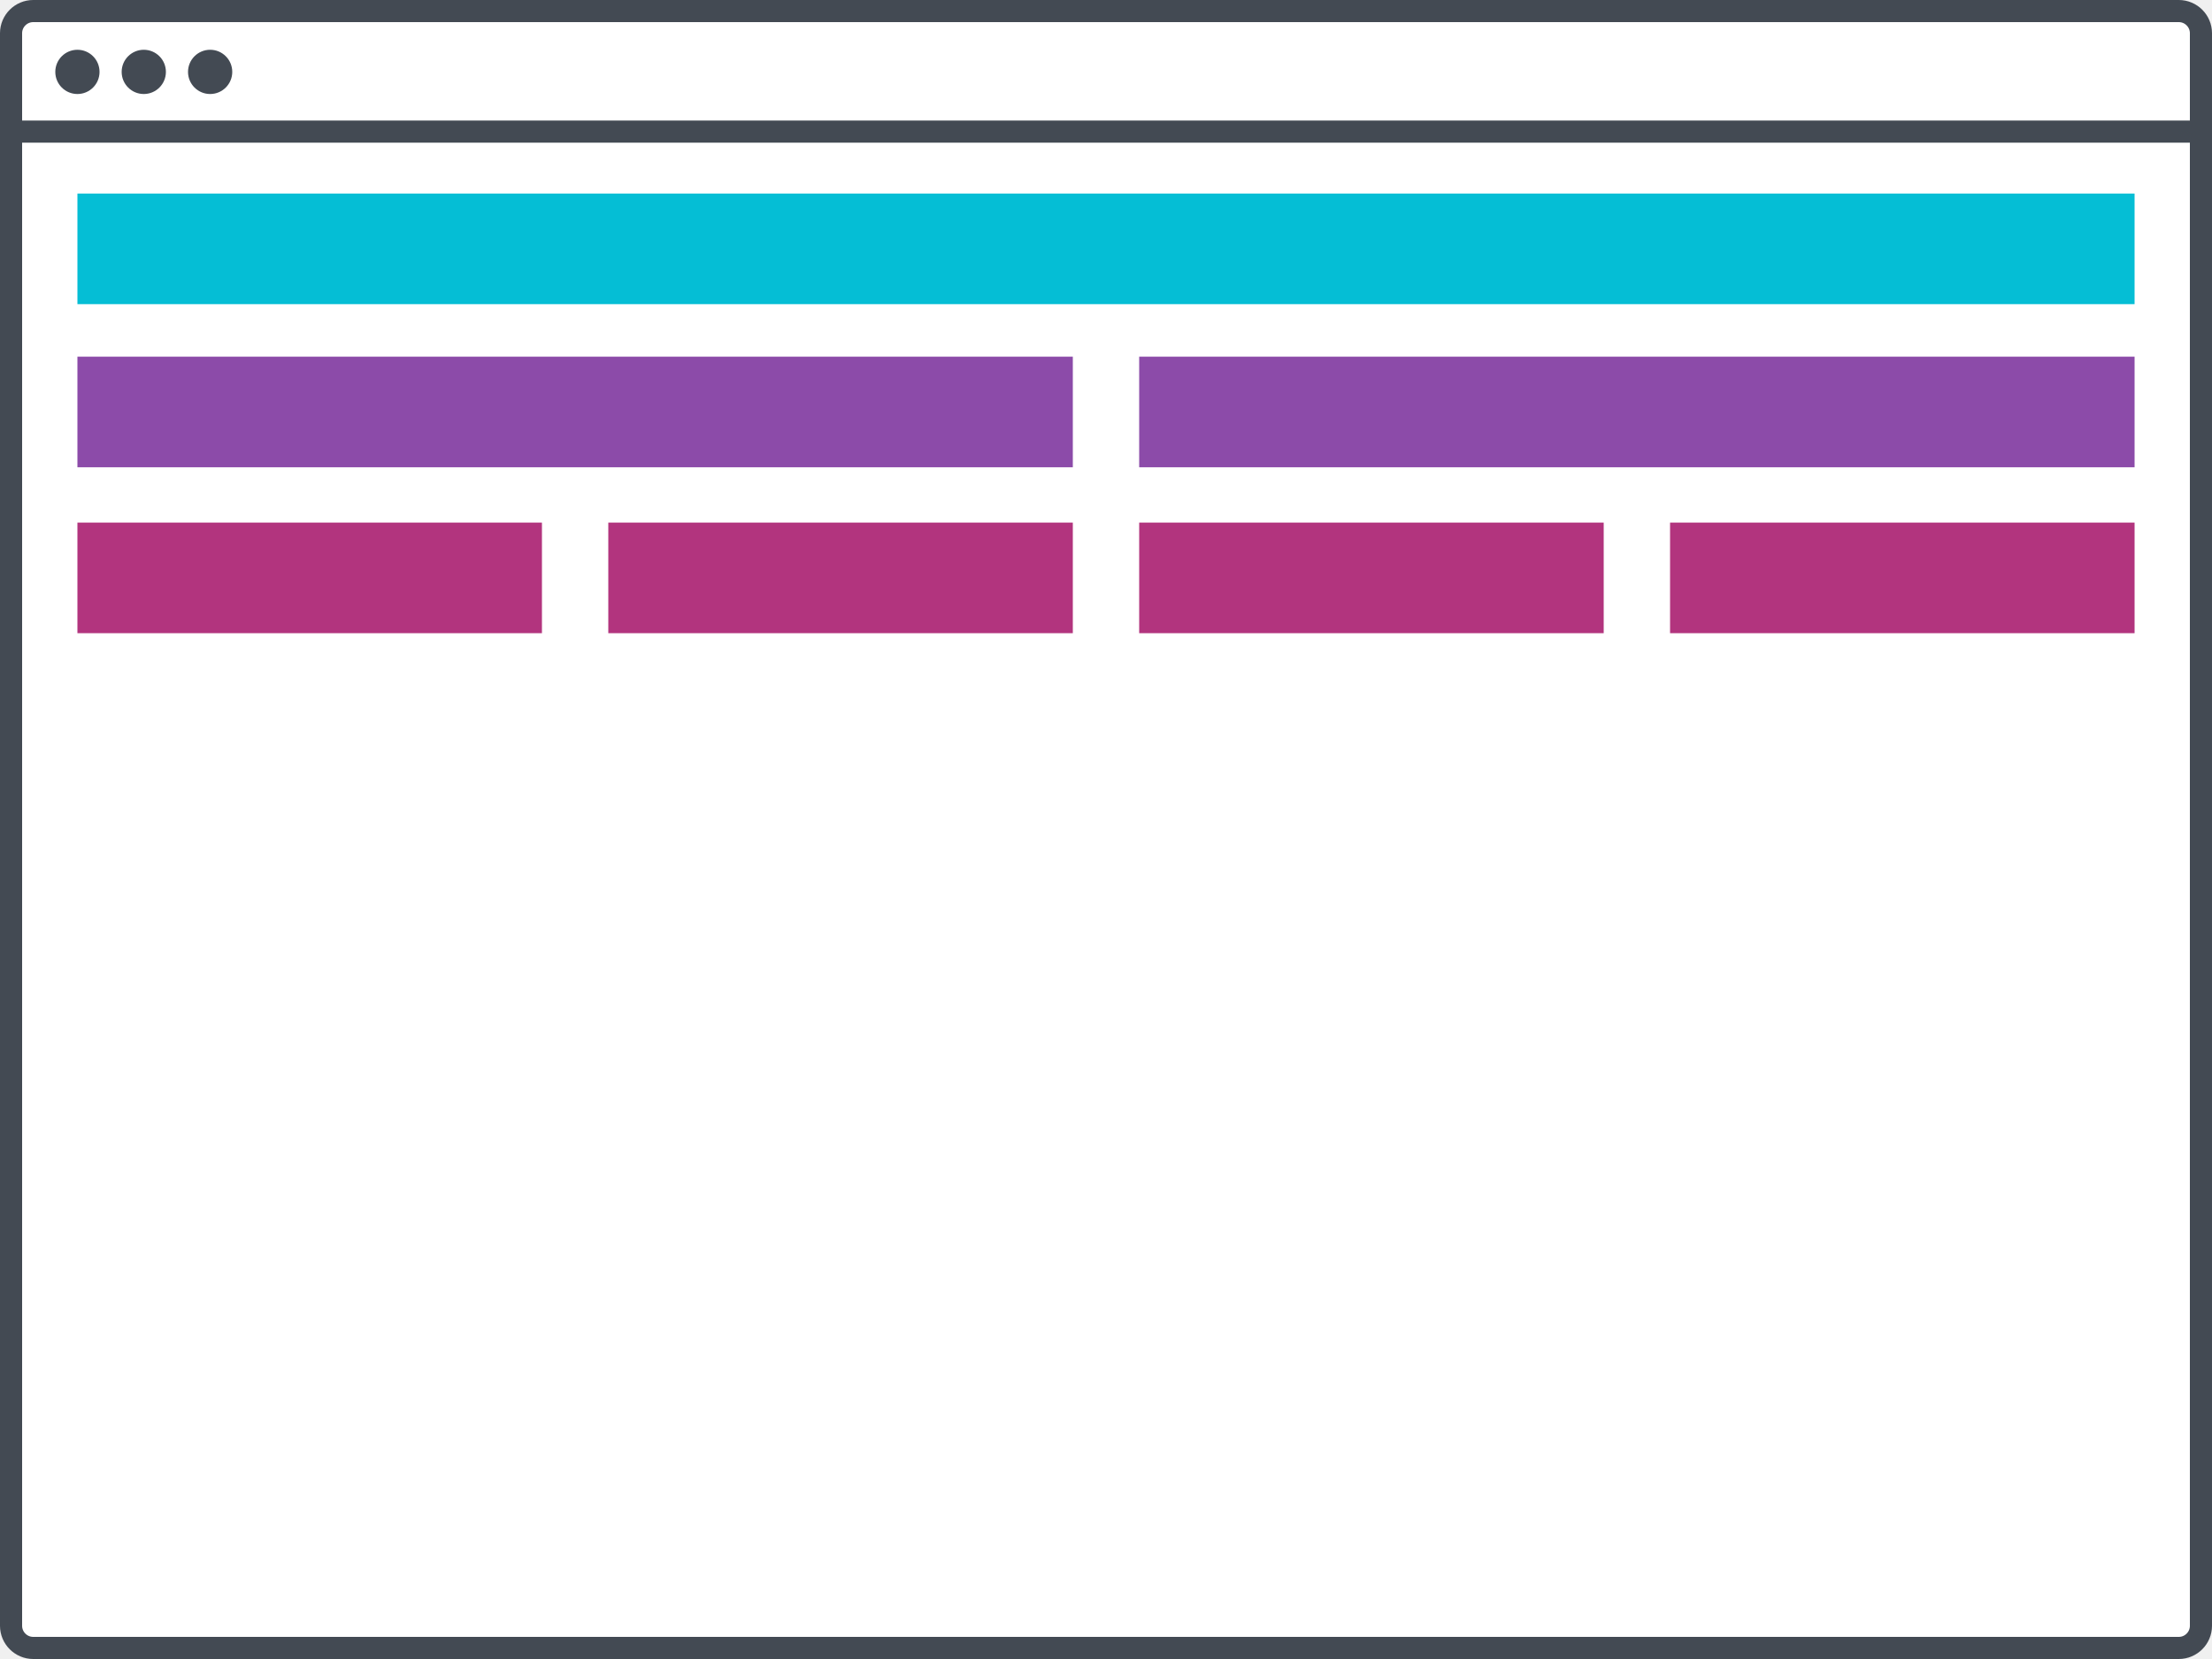
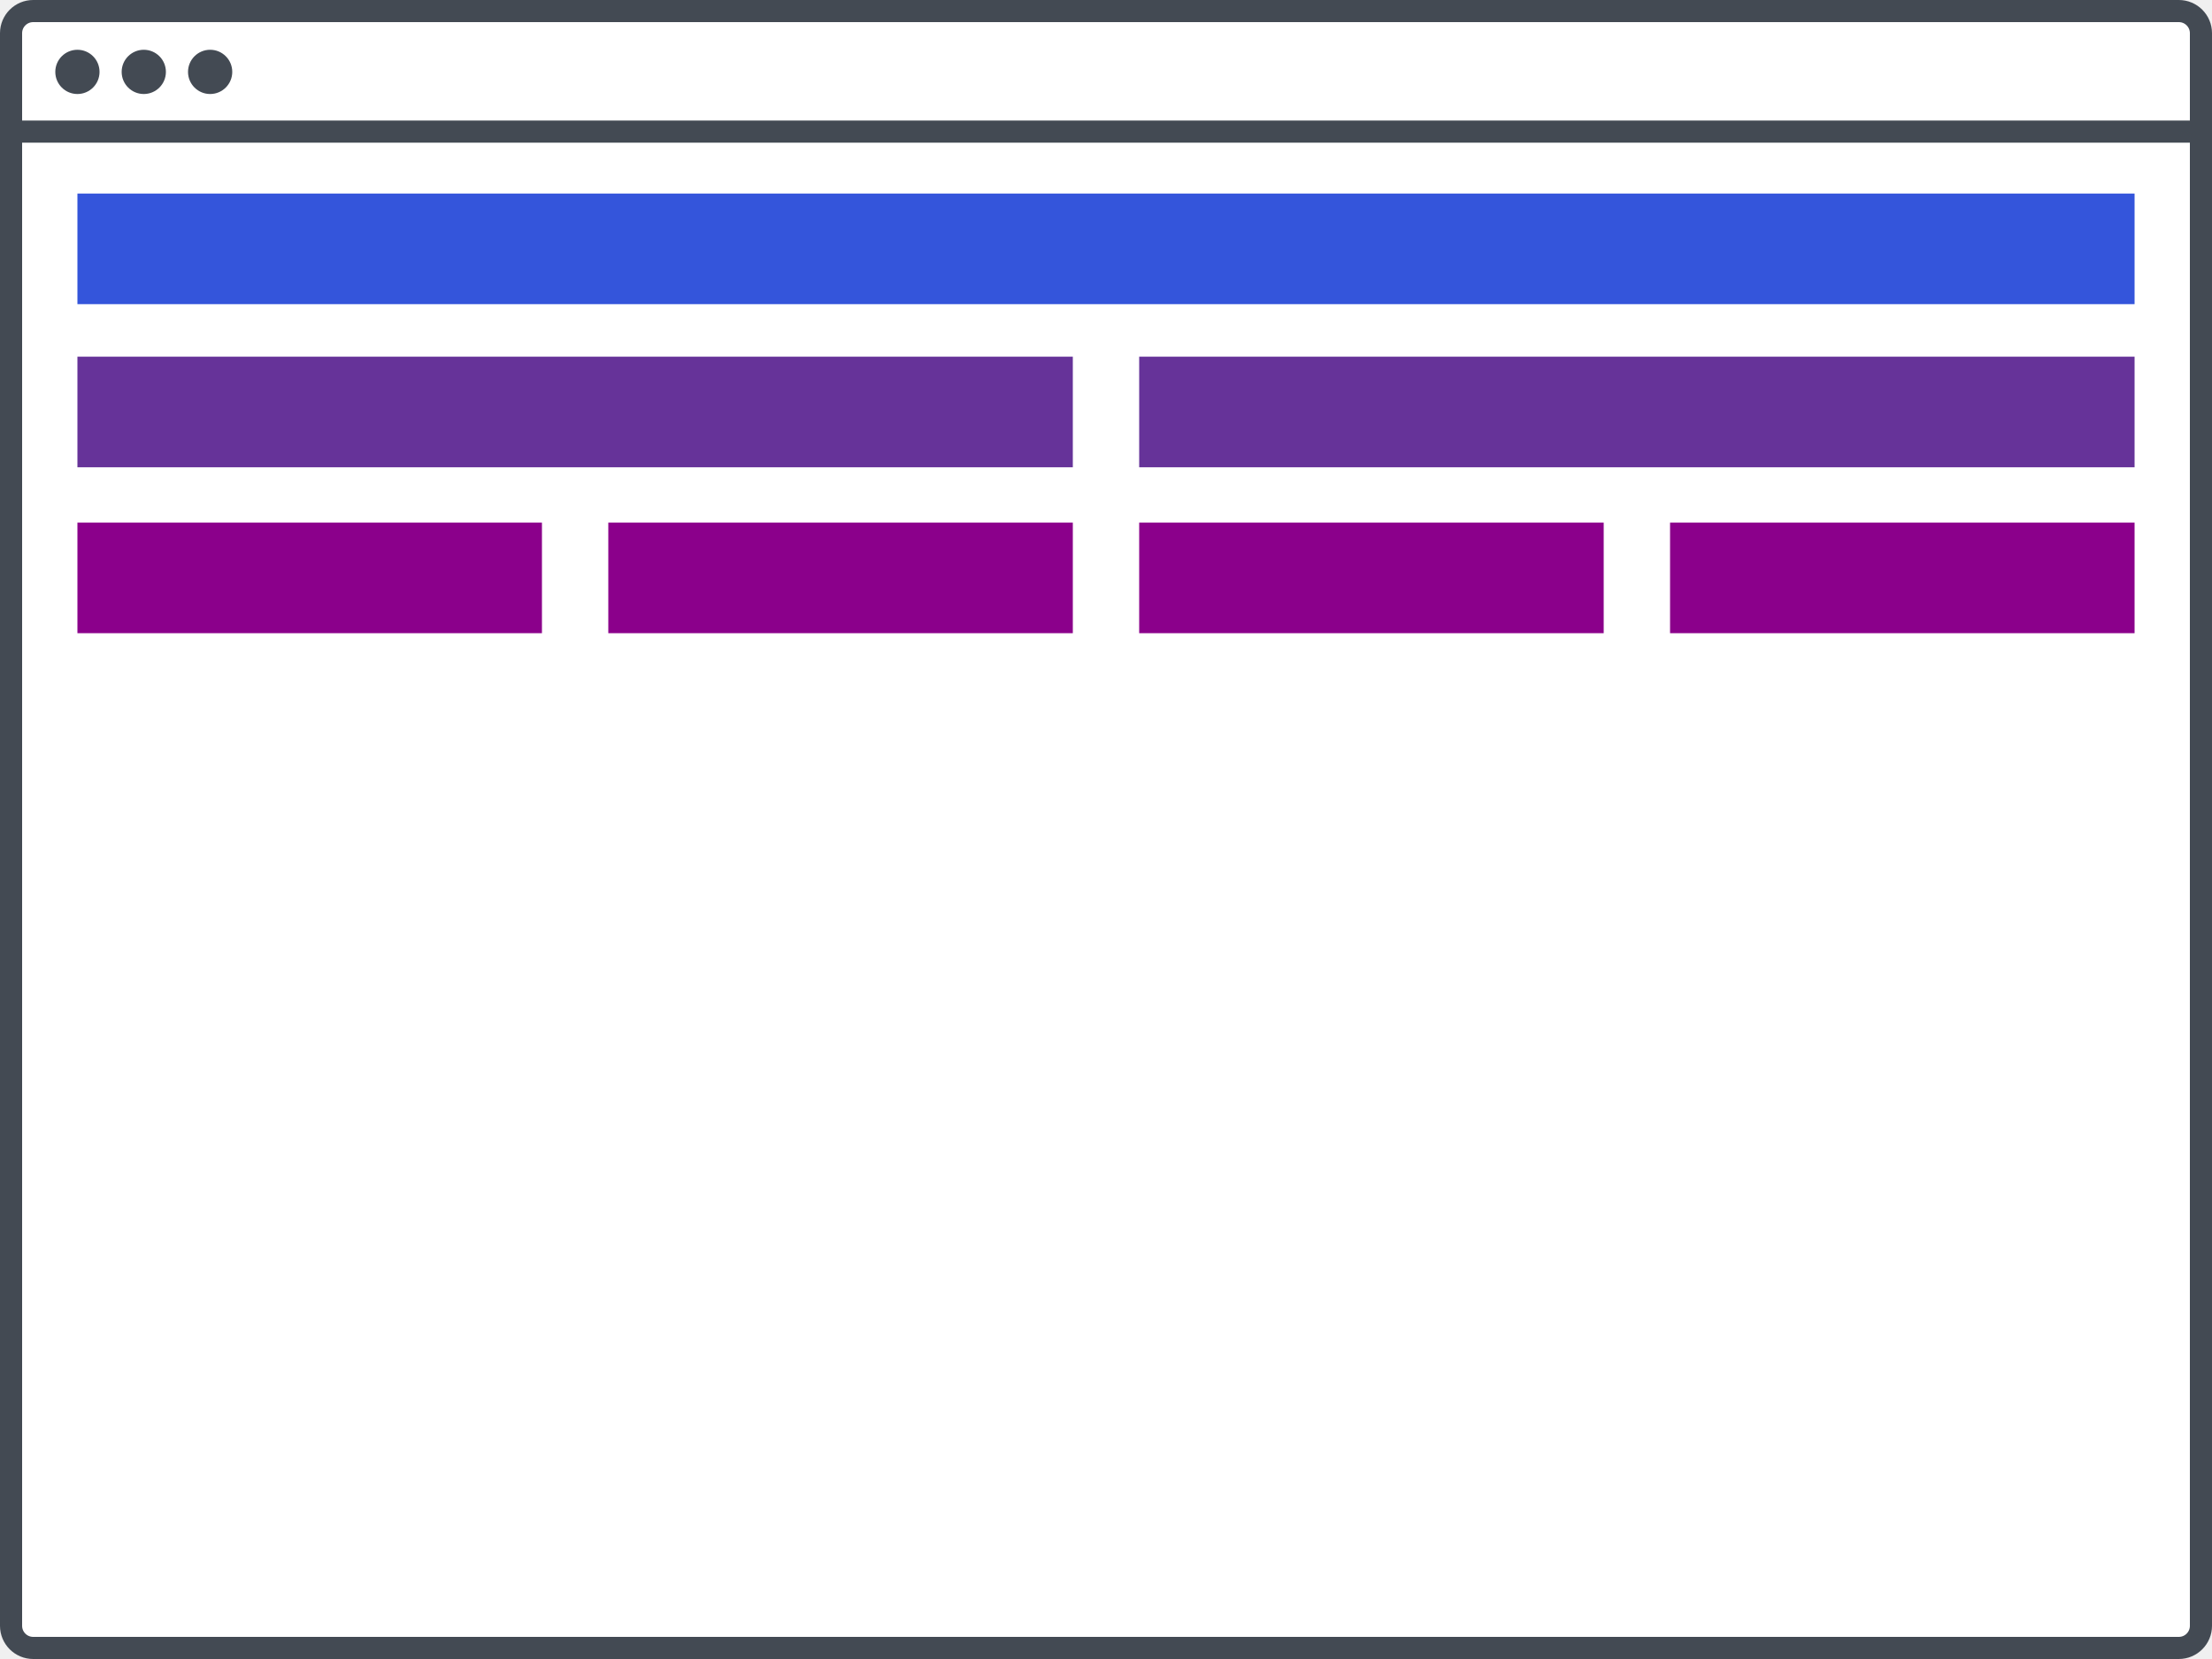
- <svg xmlns="http://www.w3.org/2000/svg" version="1.1" id="Layer_1" x="0px" y="0px" width="400px" height="300px" viewBox="-311 151 400 300" enable-background="new -311 151 400 300" xml:space="preserve">
-   <g>
-     <path fill="#FFFFFF" stroke="#434A53" stroke-width="4" stroke-miterlimit="10" d="M83,449h-388c-2.2,0-4-1.8-4-4V157   c0-2.2,1.8-4,4-4H83c2.2,0,4,1.8,4,4v288C87,447.2,85.2,449,83,449z" />
-     <circle fill="#434A53" cx="-297" cy="164" r="4" />
-     <circle fill="#434A53" cx="-285" cy="164" r="4" />
-     <circle fill="#434A53" cx="-273" cy="164" r="4" />
-     <line fill="none" stroke="#434A53" stroke-width="4" stroke-miterlimit="10" x1="-309" y1="174.8" x2="87" y2="174.8" />
-   </g>
-   <rect x="-297" y="186" fill="#05BED5" width="372" height="20" />
-   <rect x="-297" y="215.5" fill="#8C4BA9" width="180" height="20" />
-   <rect x="-105" y="215.5" fill="#8C4BA9" width="180" height="20" />
-   <rect x="-297" y="245.5" fill="#B2347E" width="84" height="20" />
-   <rect x="-201" y="245.5" fill="#B2347E" width="84" height="20" />
-   <rect x="-105" y="245.5" fill="#B2347E" width="84" height="20" />
-   <rect x="-9" y="245.5" fill="#B2347E" width="84" height="20" />
+ <svg xmlns="http://www.w3.org/2000/svg" width="400" height="300" viewBox="0 0 400 300">
+   <path d="M394,298H6a4,4,0,0,1-4-4V6A4,4,0,0,1,6,2H394a4,4,0,0,1,4,4V294A4,4,0,0,1,394,298Z" fill="#fff" stroke="#434a53" stroke-miterlimit="10" stroke-width="4" />
+   <circle cx="14" cy="13" r="4" fill="#434a53" />
+   <circle cx="26" cy="13" r="4" fill="#434a53" />
+   <circle cx="38" cy="13" r="4" fill="#434a53" />
+   <line x1="2" y1="23.8" x2="398" y2="23.8" fill="none" stroke="#434a53" stroke-miterlimit="10" stroke-width="4" />
+   <rect x="14" y="35" width="372" height="20" fill="#3455db" />
+   <rect x="14" y="64.5" width="180" height="20" fill="#639" />
+   <rect x="206" y="64.5" width="180" height="20" fill="#639" />
+   <rect x="14" y="94.5" width="84" height="20" fill="#8b008b" />
+   <rect x="110" y="94.5" width="84" height="20" fill="#8b008b" />
+   <rect x="206" y="94.5" width="84" height="20" fill="#8b008b" />
+   <rect x="302" y="94.5" width="84" height="20" fill="#8b008b" />
</svg>
